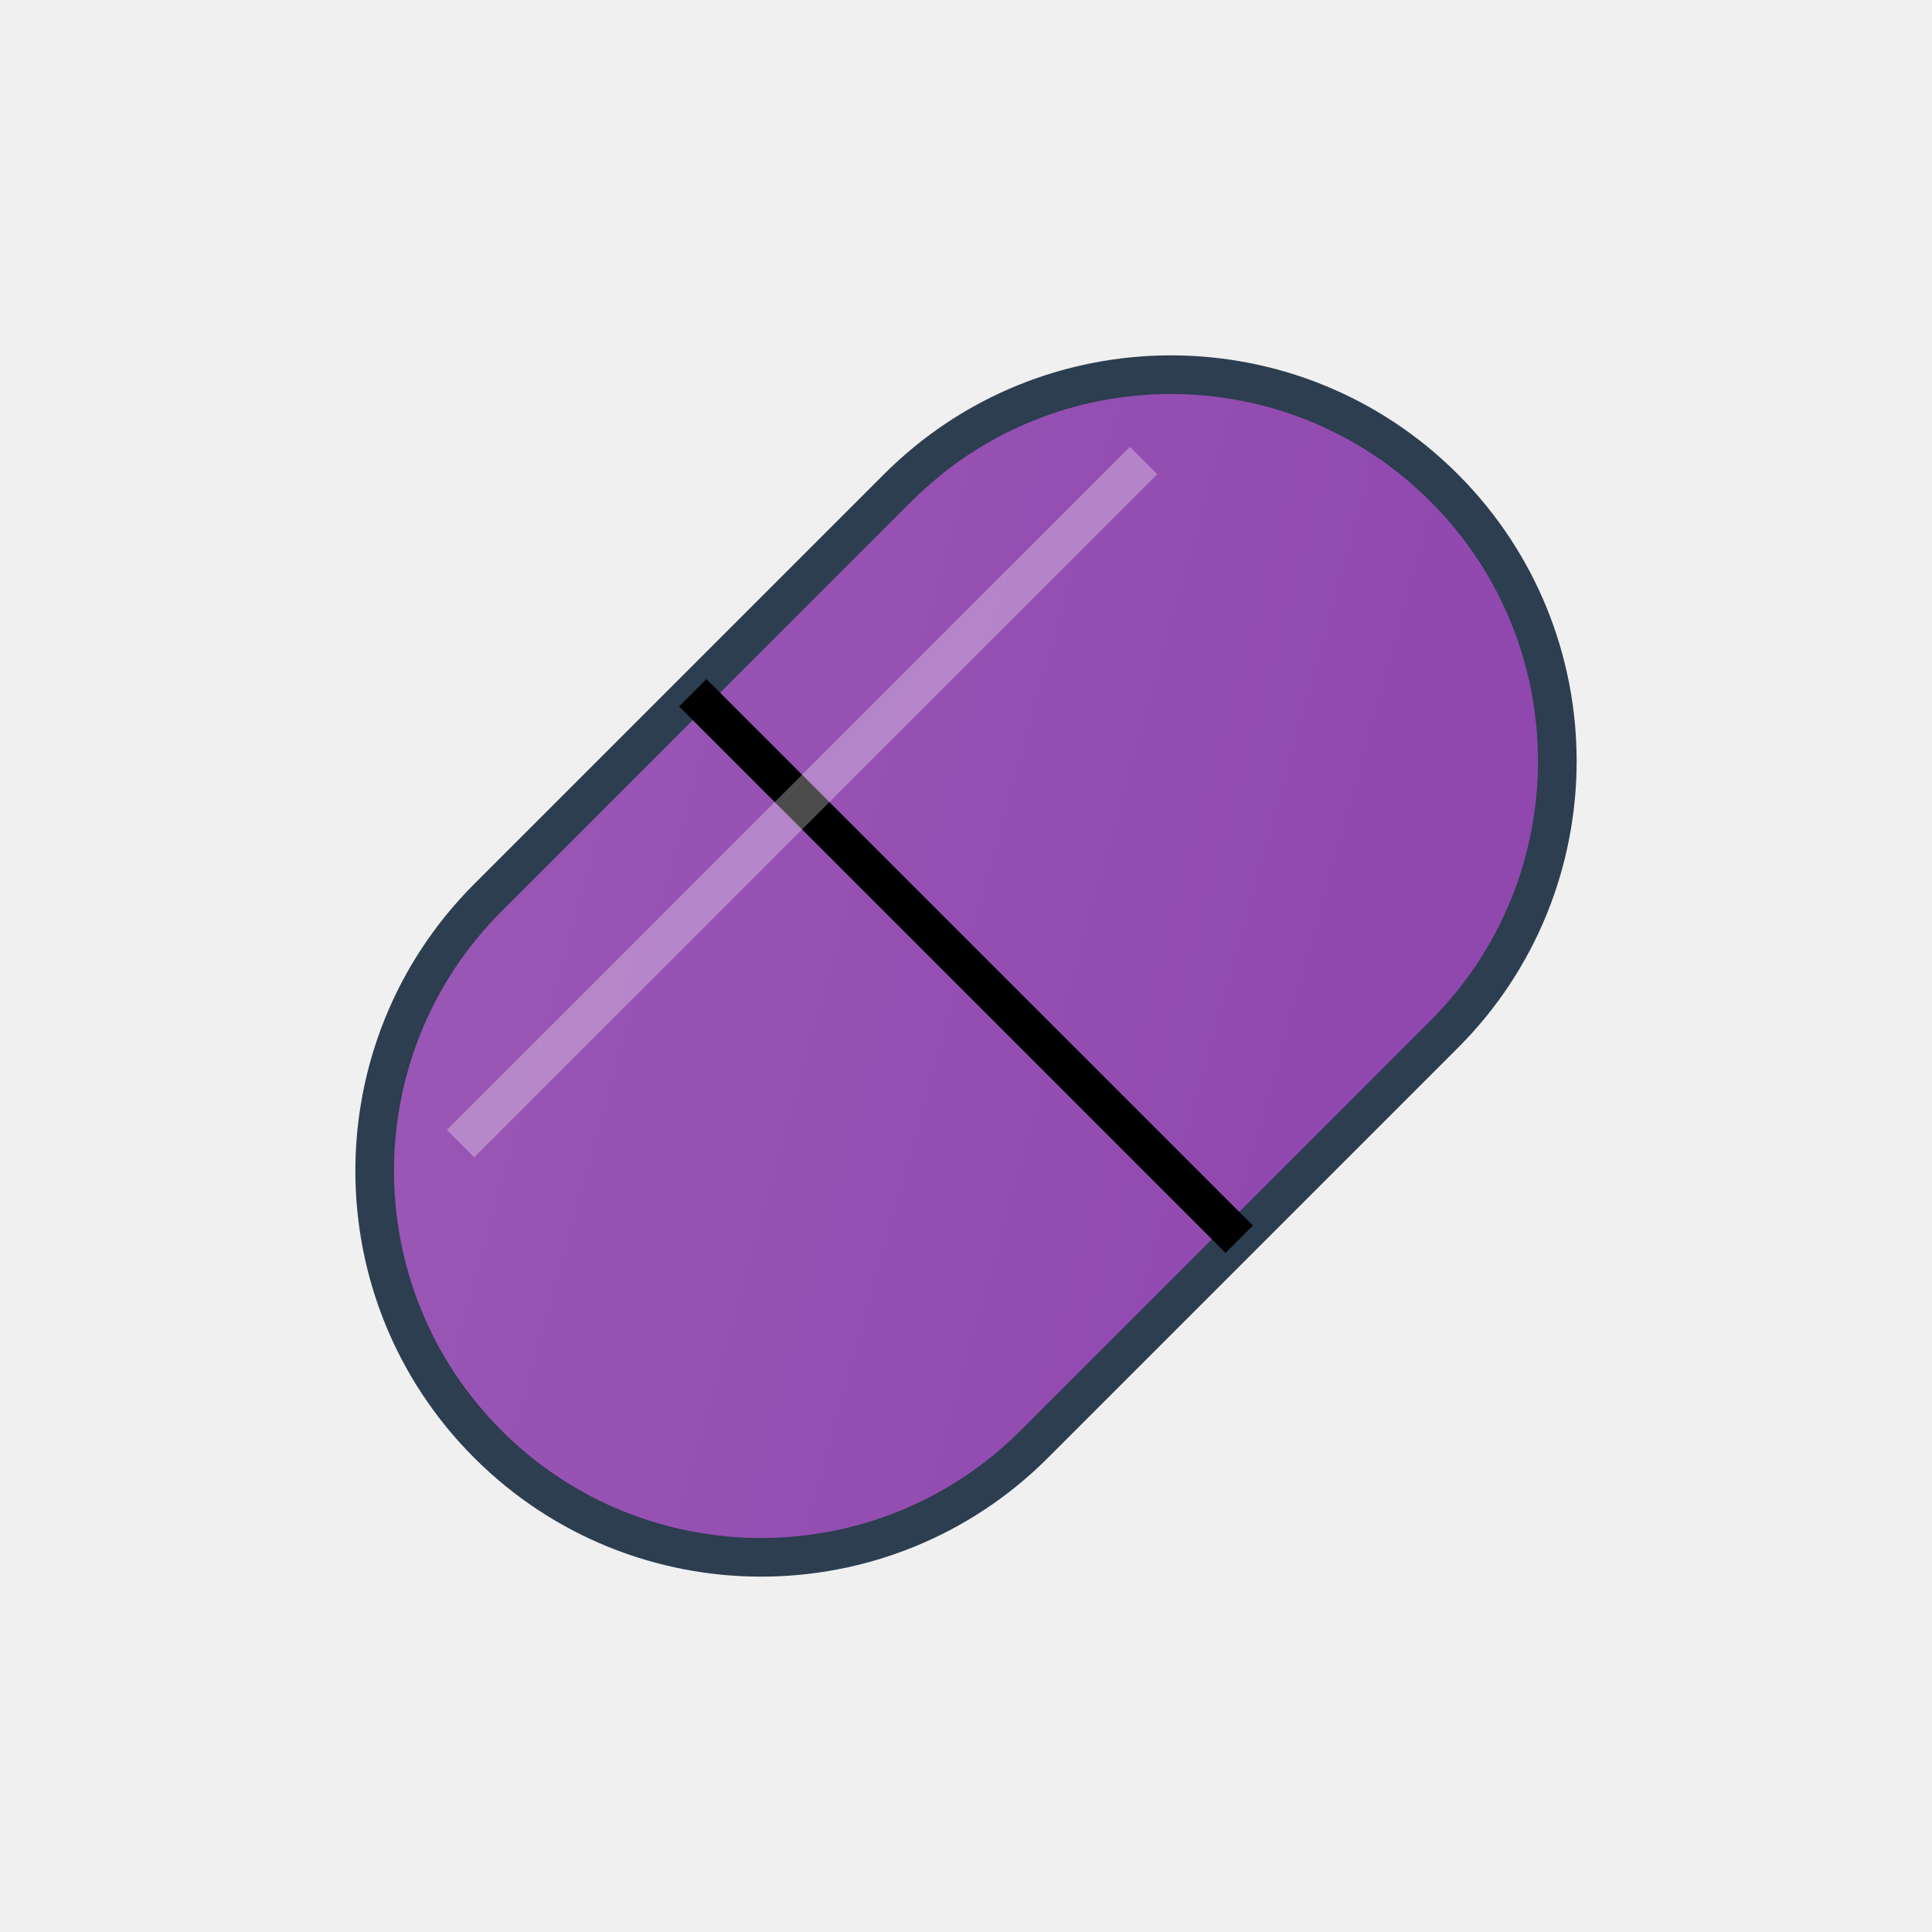
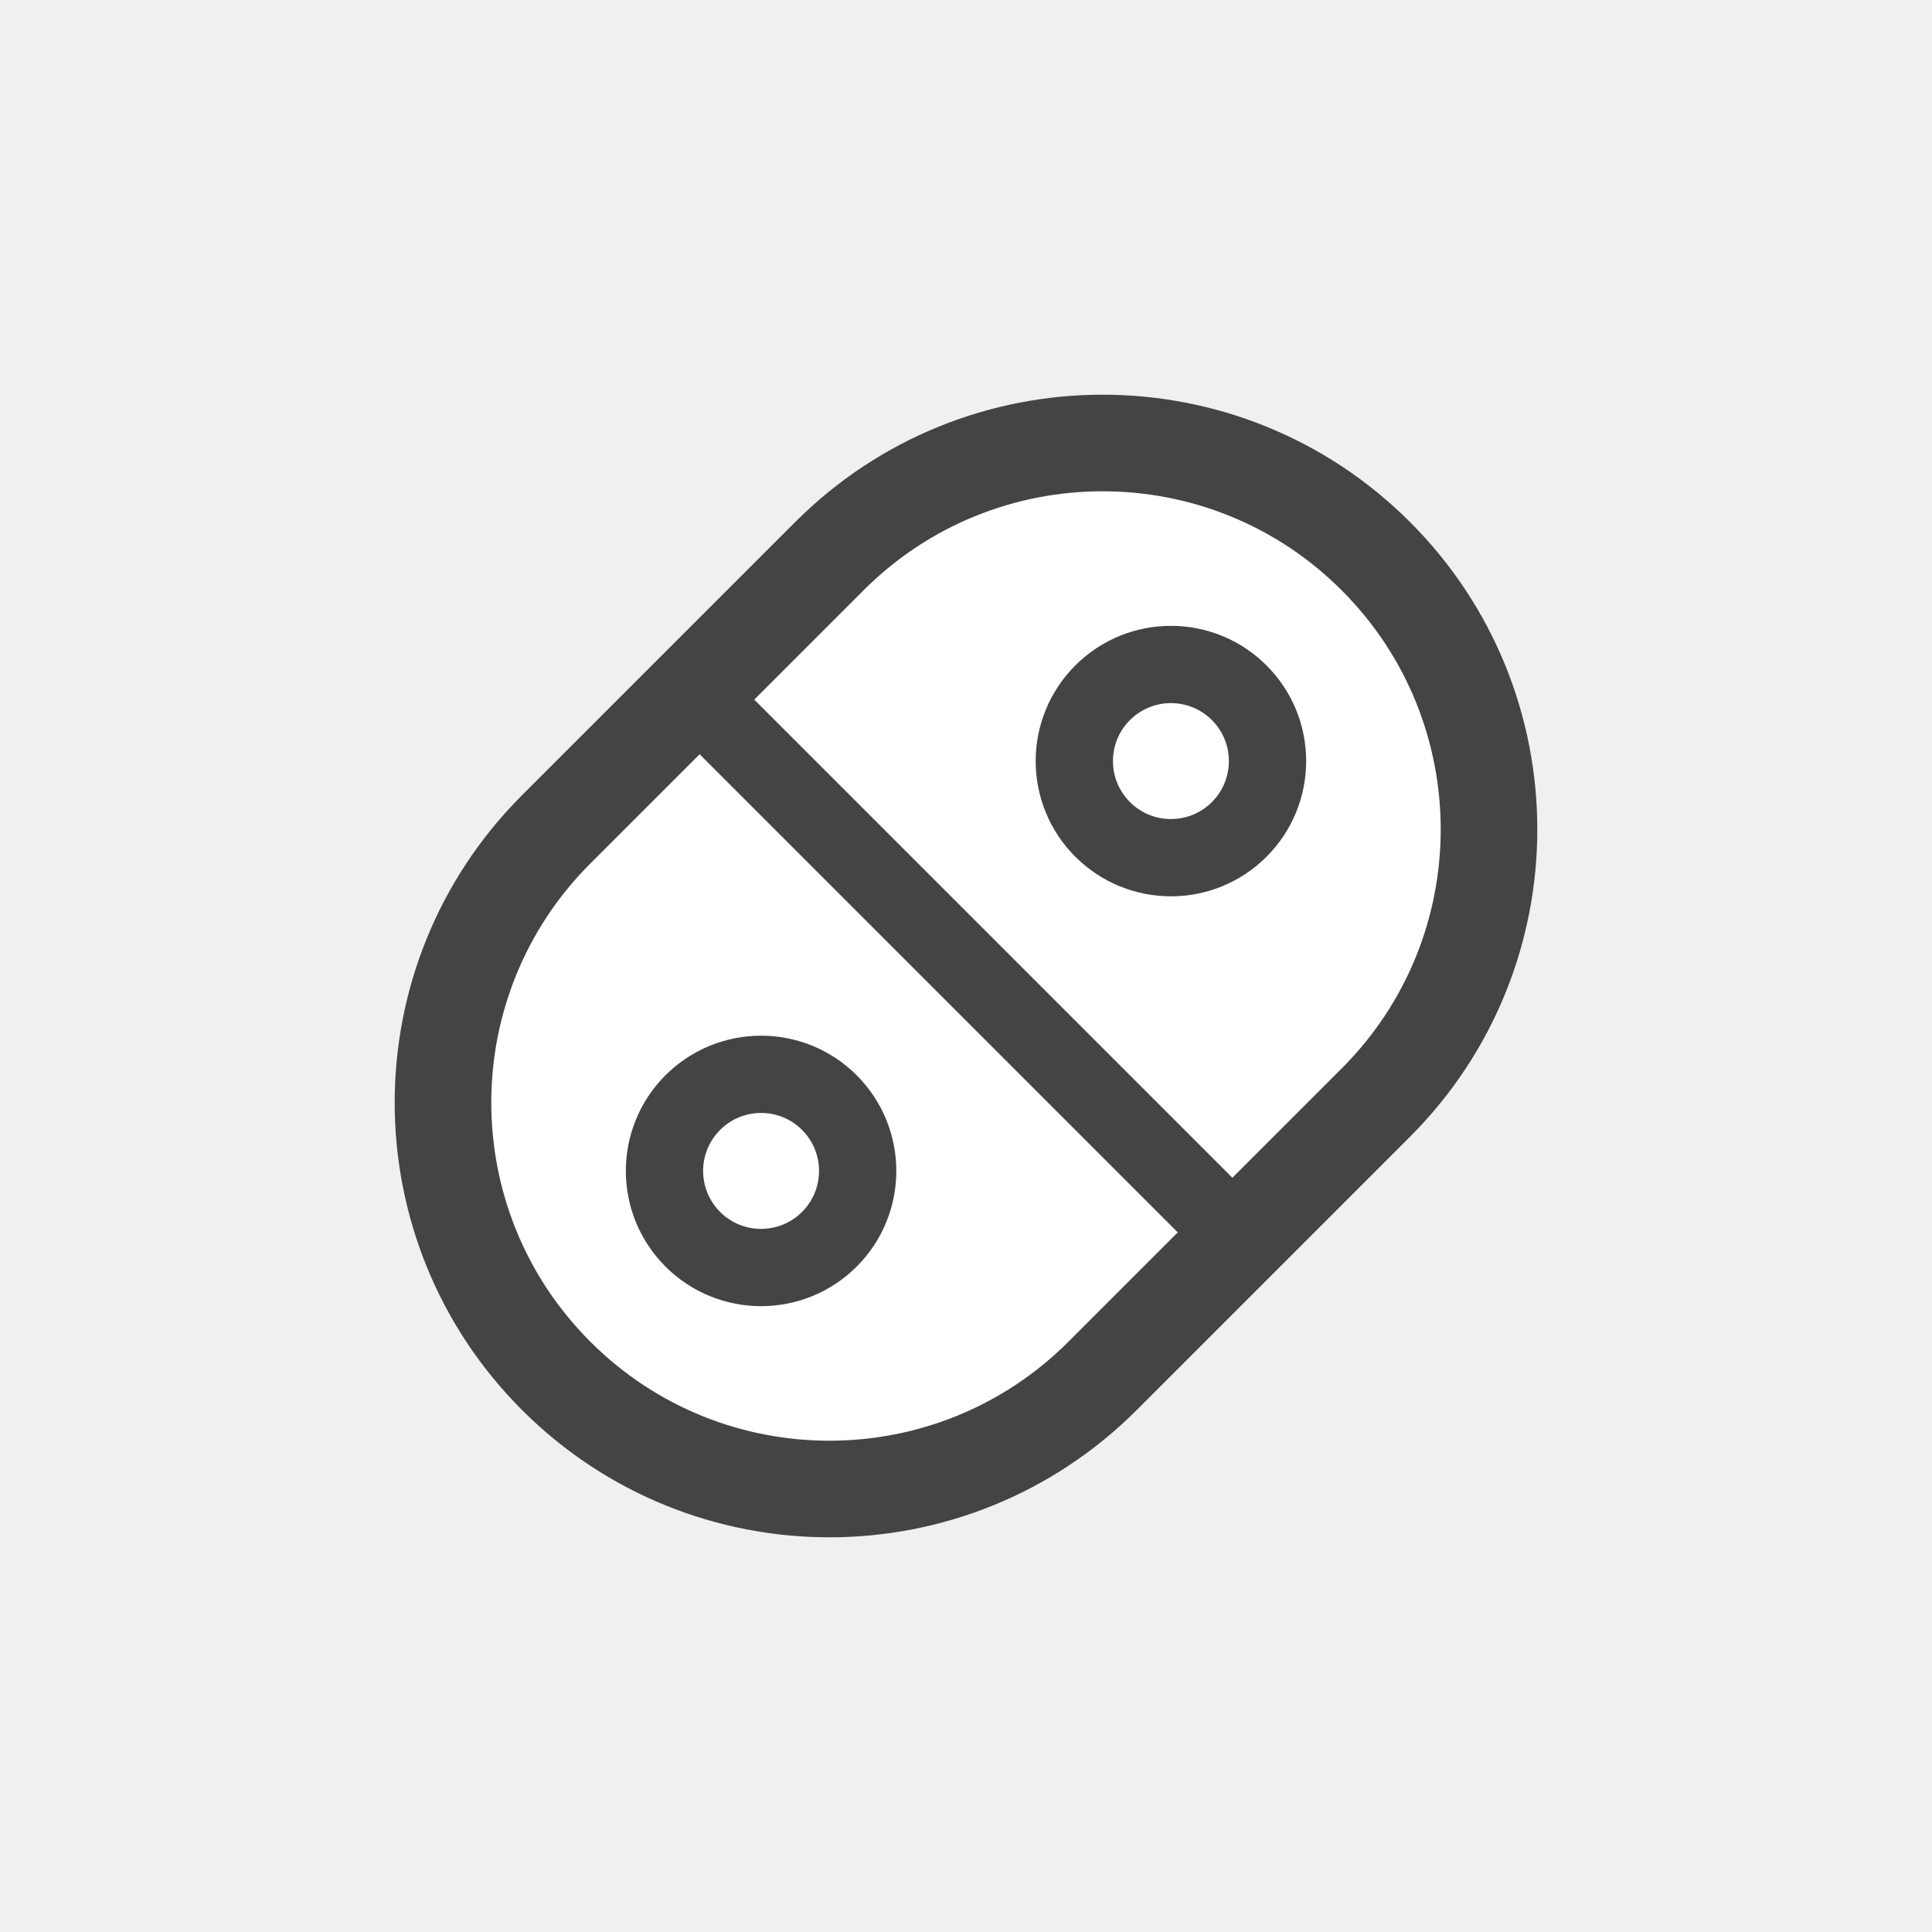
<svg xmlns="http://www.w3.org/2000/svg" viewBox="0 0 100 100">
-   <defs>
-     <linearGradient id="cellGradient" x1="0%" y1="0%" x2="100%" y2="100%">
-       <stop offset="0%" style="stop-color:#9b59b6;stop-opacity:1" />
-       <stop offset="100%" style="stop-color:#8e44ad;stop-opacity:1" />
-     </linearGradient>
-   </defs>
  <g transform="rotate(-45, 50, 50)">
-     <rect x="15" y="30" width="70" height="40" rx="20" ry="20" fill="url(#cellGradient)" stroke="#2c3e50" stroke-width="2" />
-     <line x1="50" y1="30" x2="50" y2="70" stroke="#000000" stroke-width="2" stroke-linecap="butt" />
-     <path d="M 25 38 Q 50 38 75 38" stroke="white" stroke-width="2" stroke-opacity="0.3" fill="none" />
+     <rect x="20" y="30" width="60" height="40" rx="20" ry="20" fill="#ffffff" stroke="#444444" stroke-width="5" />
+     <line x1="50" y1="30" x2="50" y2="70" stroke="#444444" stroke-width="4" stroke-linecap="butt" />
+     <circle cx="35" cy="50" r="5" fill="none" stroke="#444444" stroke-width="4" />
+     <circle cx="65" cy="50" r="5" fill="none" stroke="#444444" stroke-width="4" />
  </g>
</svg>
